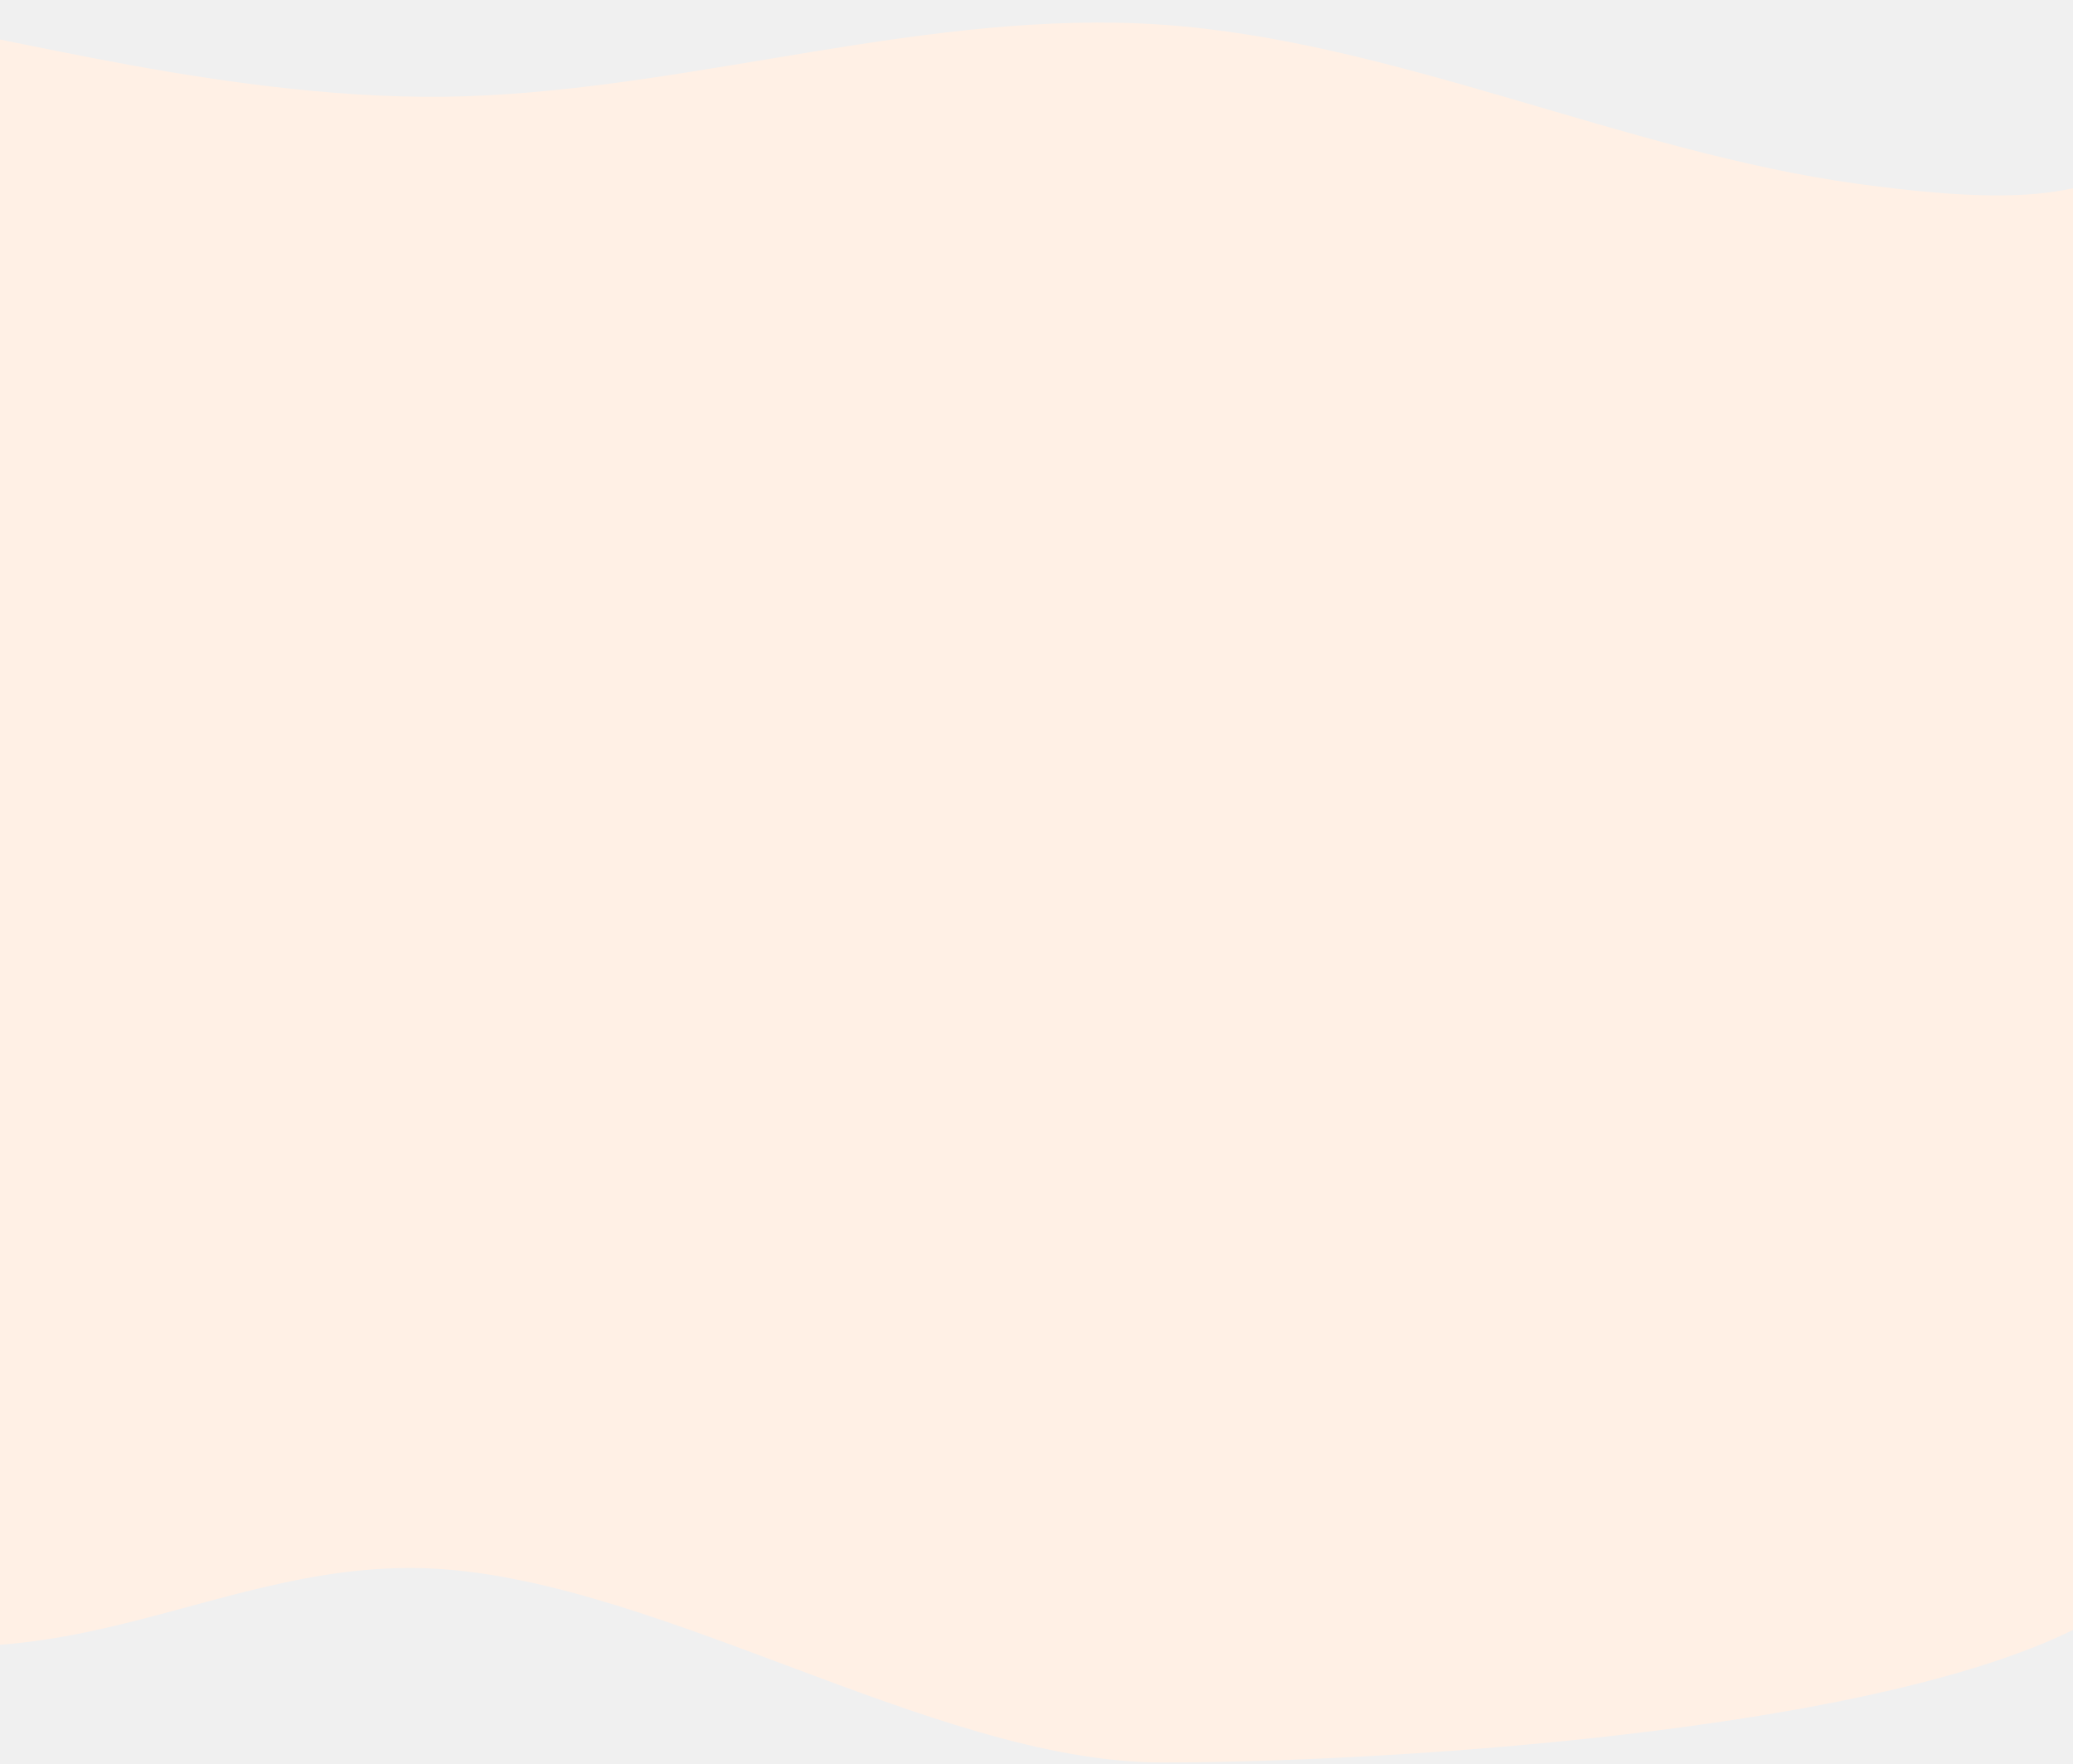
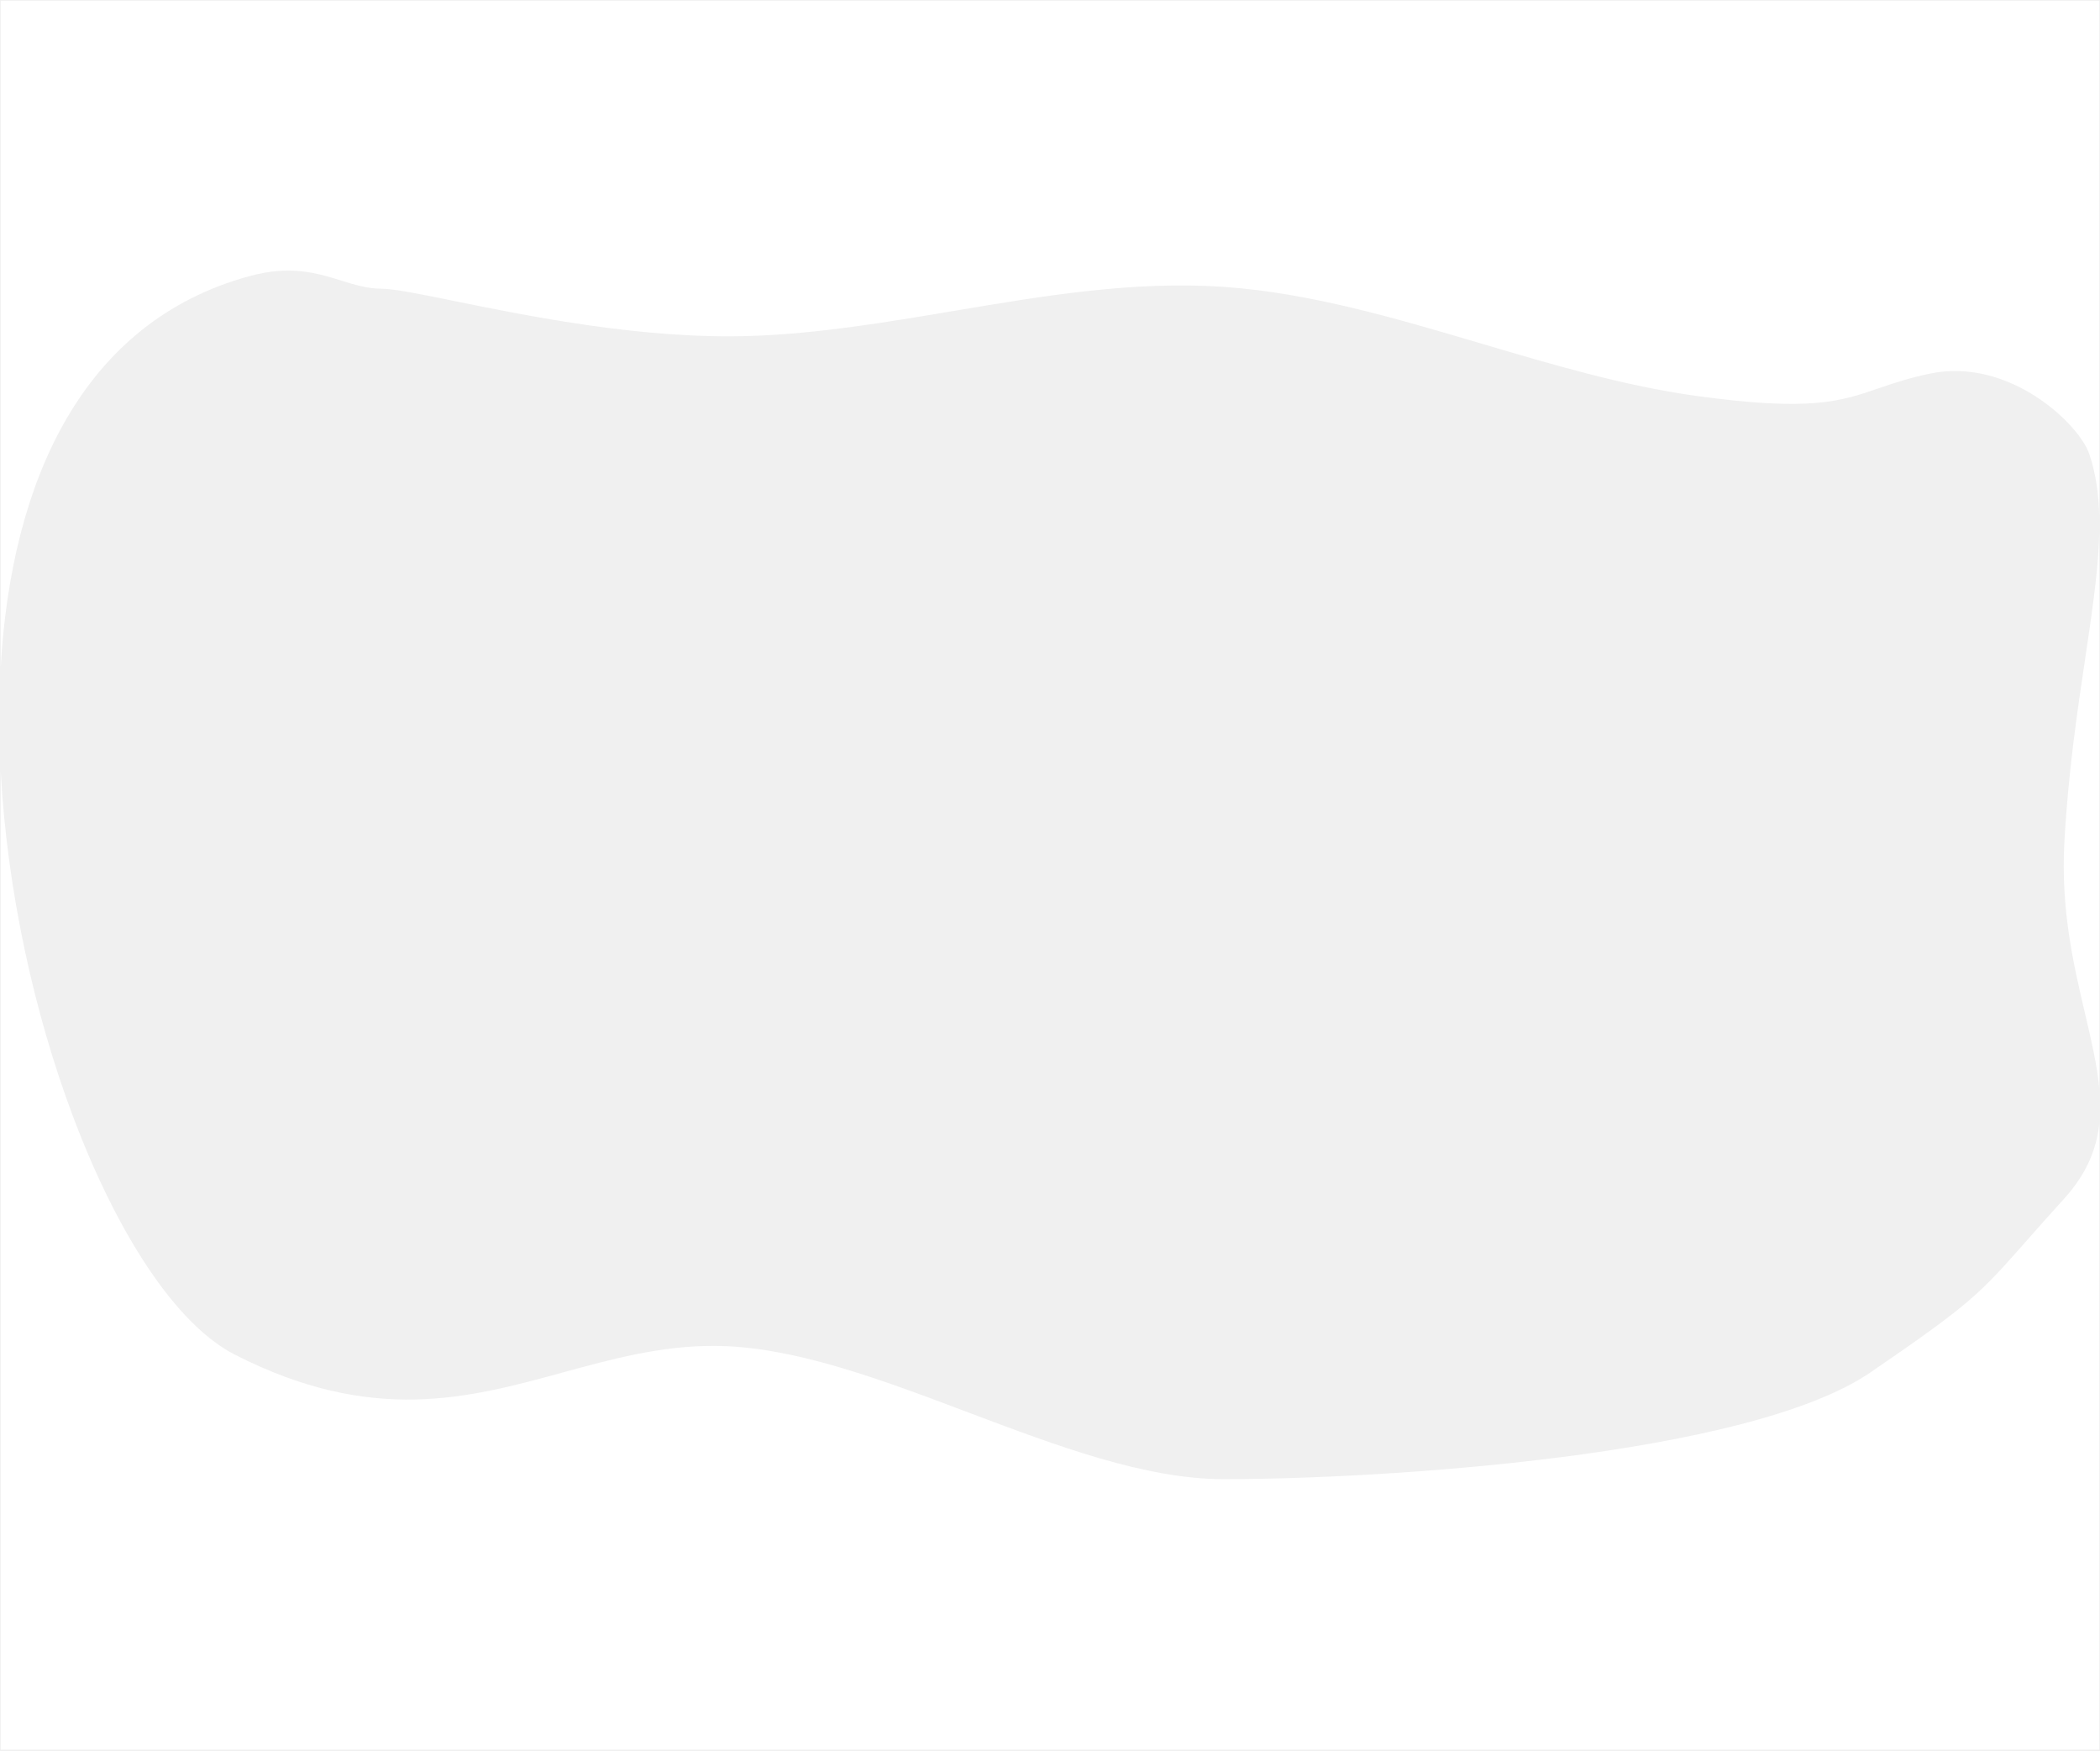
- <svg xmlns="http://www.w3.org/2000/svg" width="1440" height="1225" viewBox="0 0 1440 1225" fill="none">
-   <path fill-rule="evenodd" clip-rule="evenodd" d="M-189 6.092C-123.5 -11.5 -94.499 19.001 -54.5 19C-14.501 19 162.999 72.371 323.999 66.848C484.999 61.325 646 6.092 807 17.139C968 28.185 1129 105.511 1290 127.604C1451 149.697 1449 121.569 1529.5 104.999C1610 88.429 1681.1 155.636 1691.5 185.999C1722 274.999 1676.11 396.315 1666 579.499C1656.63 749.364 1753 844.999 1666 939.999C1579 1035 1593.5 1030.96 1468 1116C1342.5 1201.04 968 1224.08 807 1224.08C646 1224.08 445.999 1089 284.999 1089C123.999 1089 8 1205.09 -204 1098.09C-416 991.092 -625.226 123.256 -189 6.092Z" fill="#FFF0E5" />
+ <svg xmlns="http://www.w3.org/2000/svg" width="1440" height="1200" viewBox="0 0 1440 1200" fill="none">
+   <path d="M0.5 1199.5V528.873C4.908 610.881 23.555 694.743 49.871 764.875C64.995 805.182 82.658 840.965 101.615 869.261C120.566 897.547 140.839 918.392 161.201 928.761C208.177 952.683 248.154 960.152 284.522 959.411C320.867 958.669 353.589 949.727 386.031 940.861L386.055 940.854C419.495 931.715 452.636 922.661 489.249 922.661C543.105 922.661 603.515 945.46 664.046 968.312L664.109 968.336C724.565 991.159 785.138 1014.03 839.196 1014.03C893.18 1014.03 982.95 1010.13 1069.75 999.041C1113.15 993.497 1155.81 986.153 1192.89 976.596C1229.97 967.042 1261.5 955.266 1282.61 940.836C1317.11 917.246 1335.85 903.776 1349.98 891.656C1364.1 879.535 1373.61 868.77 1389.63 850.619L1389.64 850.603C1396.67 842.644 1404.95 833.262 1415.43 821.717C1430.6 805.004 1437.5 788.245 1439.5 770.593V1199.5H0.5ZM1439.5 365.278V745.897C1438 730.024 1434.05 713.232 1429.78 695.015L1429.77 694.968C1421.97 661.753 1413.04 623.717 1415.56 577.57C1418.18 529.697 1424.38 488.073 1429.83 451.527L1429.83 451.508C1434.15 422.527 1437.99 396.722 1439.19 373.546C1439.33 370.752 1439.44 367.997 1439.5 365.278ZM1439.5 353.797C1439.11 338.456 1437.08 324.33 1432.63 311.223C1430.85 305.998 1426.52 299.247 1420.2 292.248C1413.88 285.241 1405.55 277.955 1395.75 271.665C1376.14 259.089 1350.6 250.469 1323.45 256.107C1308.7 259.17 1298.08 262.816 1288.25 266.188L1288.24 266.189C1275.14 270.683 1263.46 274.689 1245.27 276.224C1227.06 277.76 1202.3 276.823 1163.06 271.391C1114.05 264.605 1065.02 250.105 1015.96 235.592L1015.93 235.583C957.074 218.176 898.157 200.749 839.23 196.67C777.495 192.396 715.769 202.774 654.113 213.139L654.083 213.144C607.82 220.922 561.595 228.692 515.377 230.292C441.561 232.847 362.551 216.751 311.409 206.332L311.402 206.33C299.625 203.931 289.32 201.831 280.903 200.332C272.495 198.834 265.931 197.928 261.652 197.928C251.992 197.928 243.289 195.228 233.95 192.326L233.946 192.325C217.592 187.243 199.442 181.603 171.353 189.215C55.914 220.497 7.803 330.661 0.5 456.941V0.5H1439.5V353.797Z" fill="#ffffff" />
</svg>
